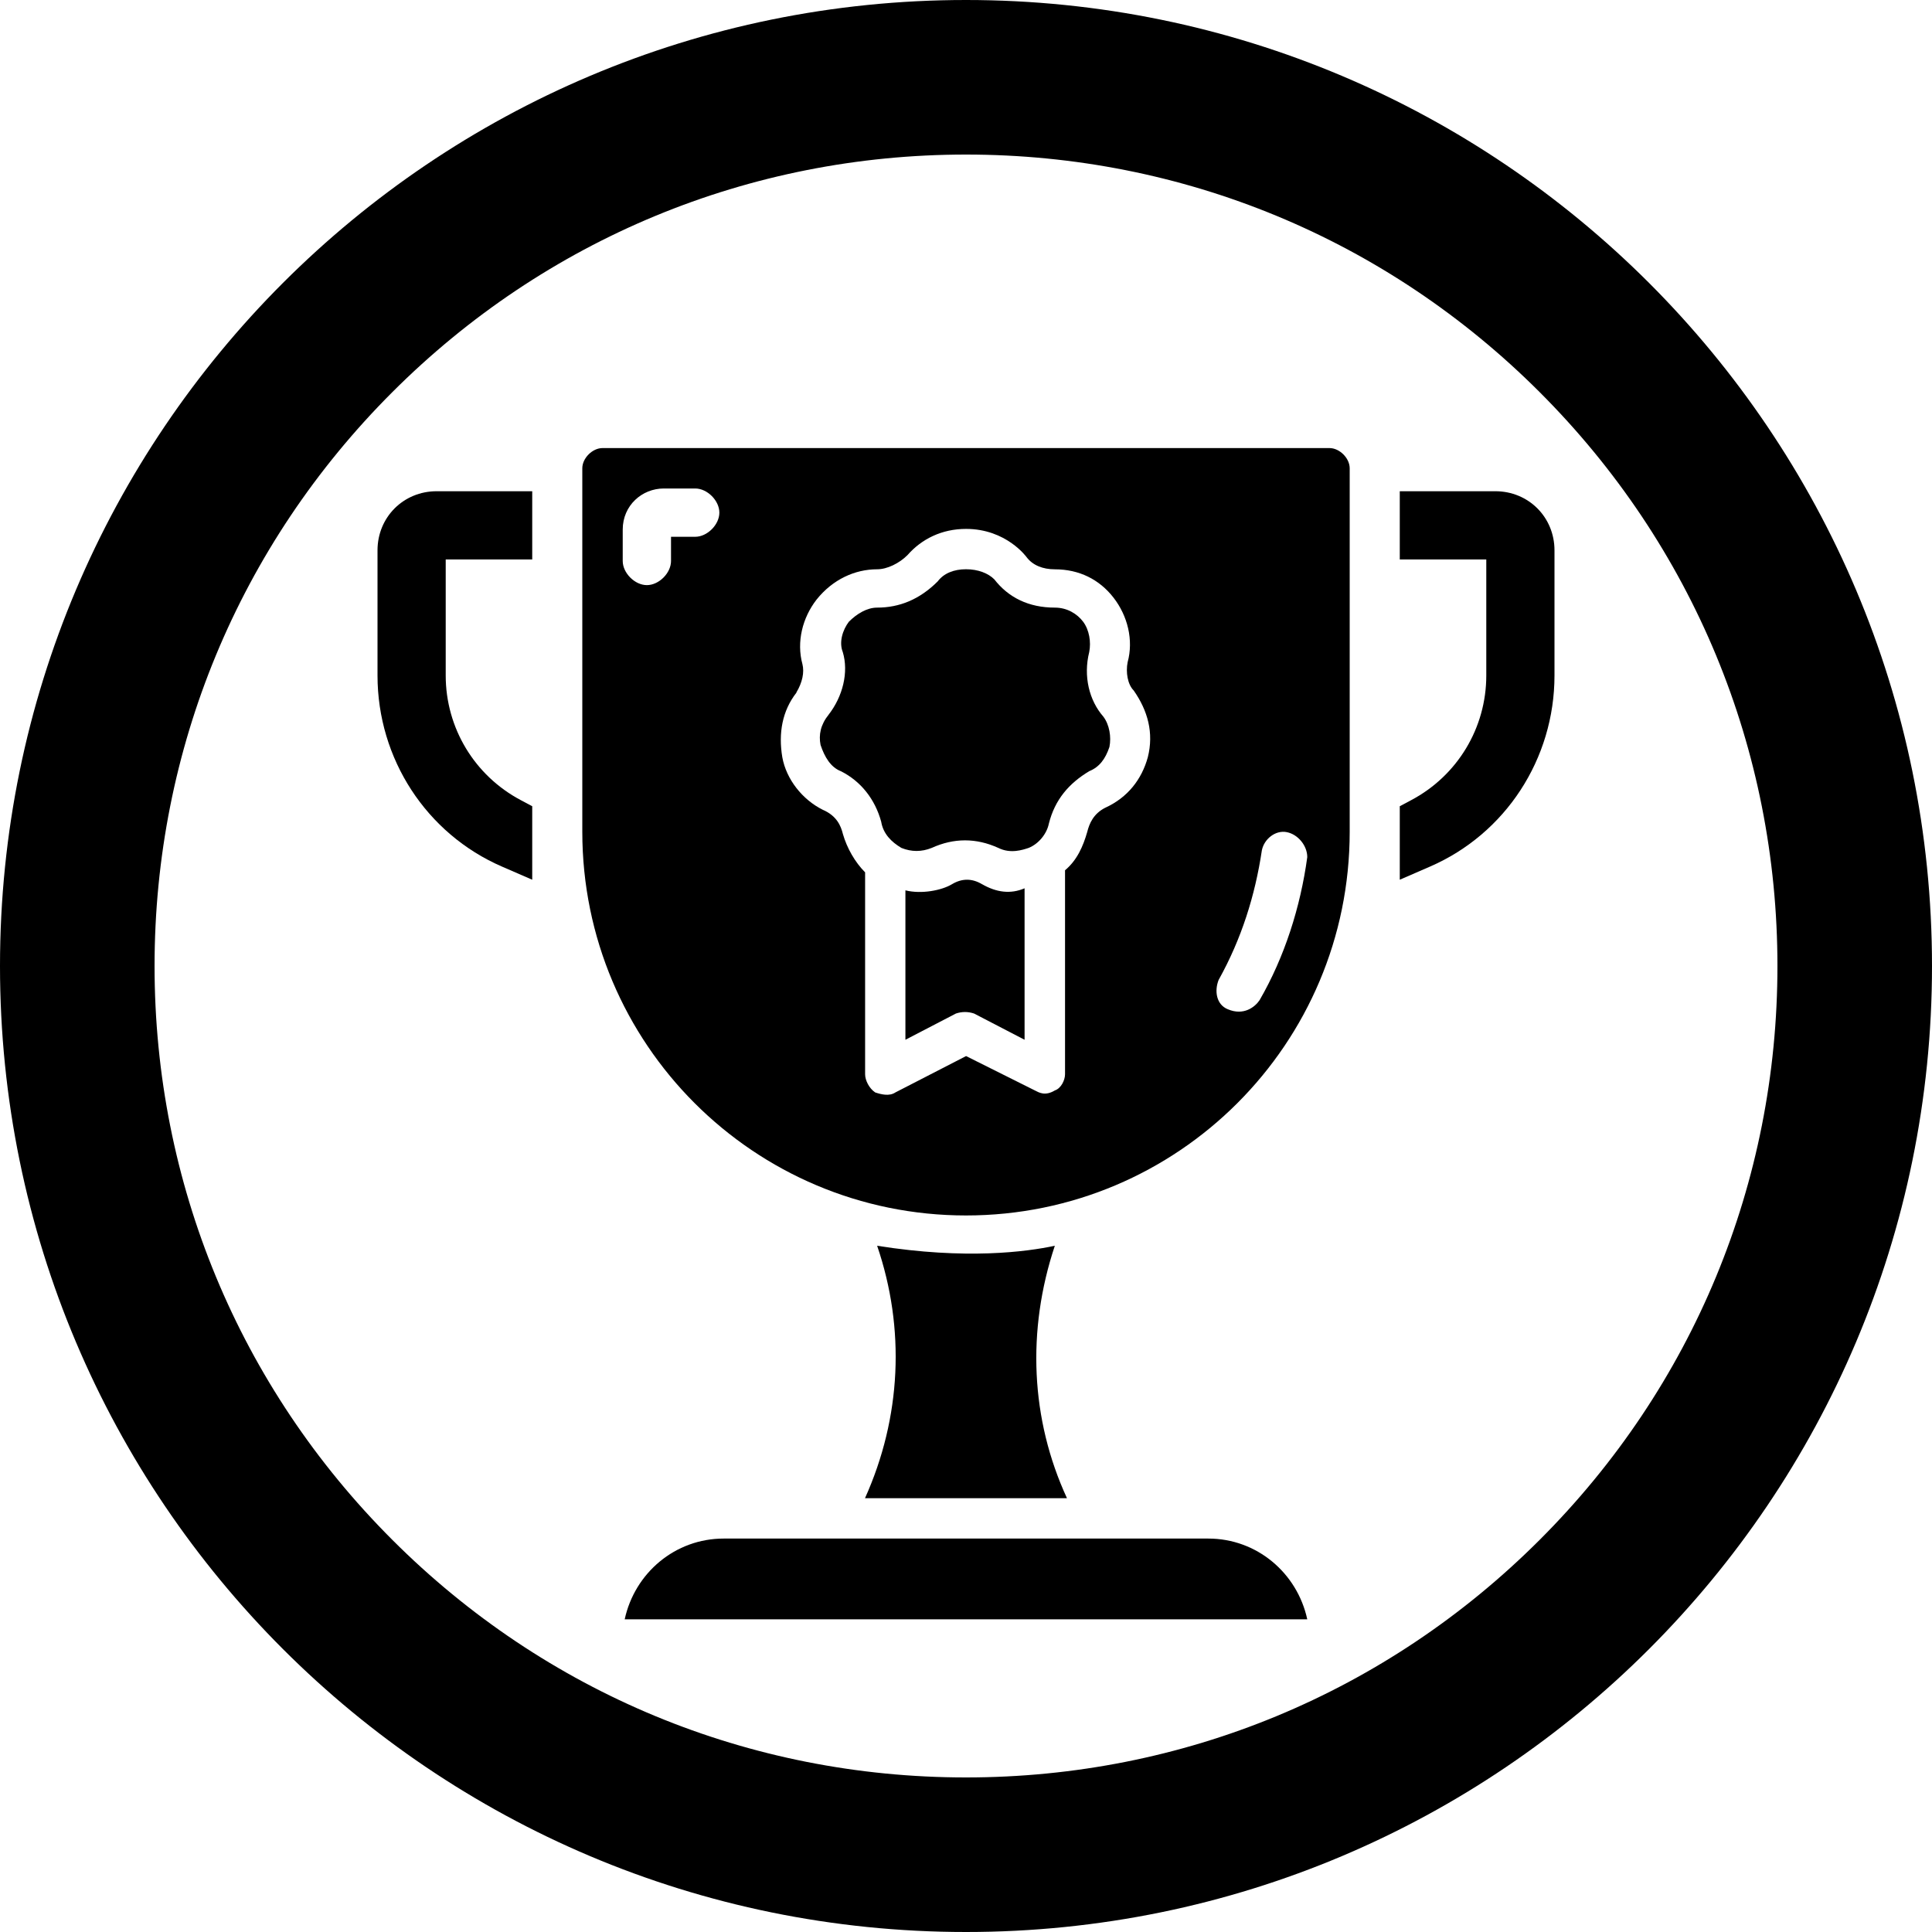
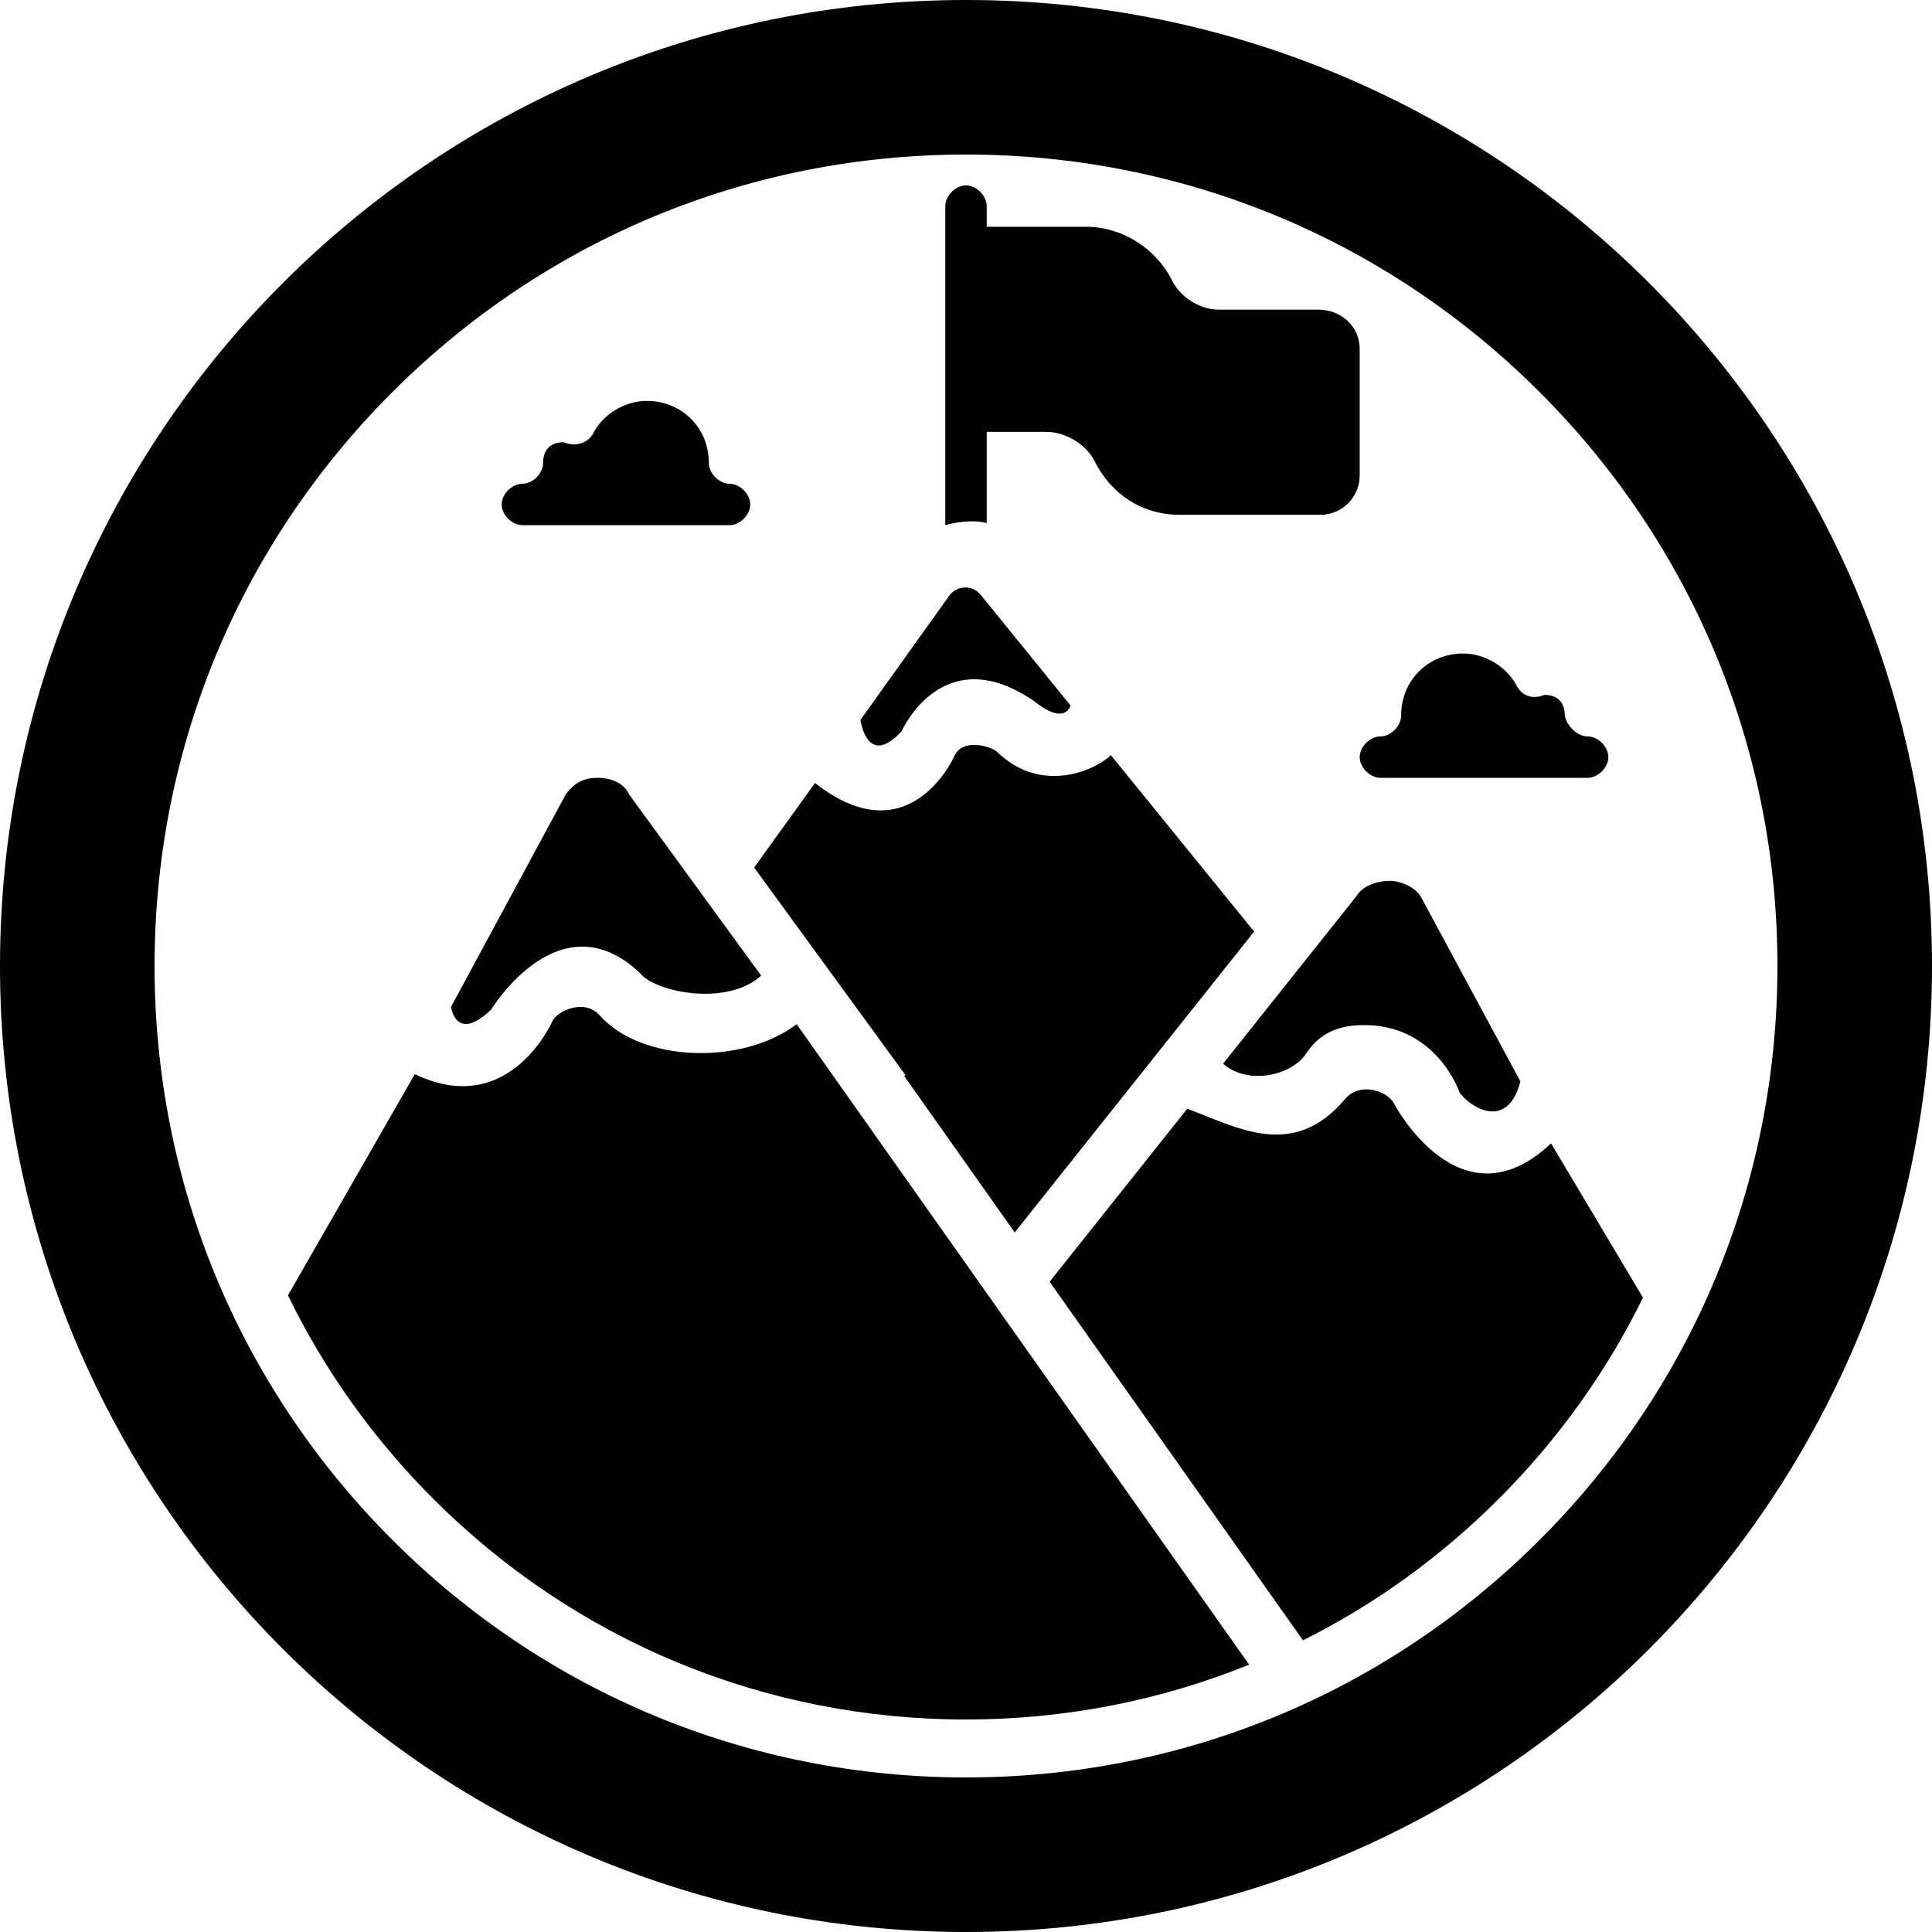
<svg xmlns="http://www.w3.org/2000/svg" id="a" viewBox="0 0 500 500">
-   <path d="m250,314.56c54.88,0,99.3-44.42,99.3-99.3v-94.07c0-2.61-2.61-5.23-5.23-5.23h-188.14c-2.61,0-5.23,2.61-5.23,5.23v94.07c0,54.88,44.42,99.3,99.3,99.3Zm65.41-61.01c5.88-10.58,9.4-21.74,11.16-33.49.59-2.94,3.53-5.29,6.46-4.7s5.29,3.53,5.29,6.46c-1.76,12.93-5.88,25.86-12.34,37.02-1.18,1.76-4.11,4.11-8.23,2.35-2.94-1.18-3.53-4.7-2.35-7.64Zm-109.31-74.34c1.57-2.61,2.09-5.23,1.57-7.32-1.57-5.75,0-12.02,3.66-16.72,4.18-5.23,9.93-7.84,15.68-7.84,2.61,0,5.75-1.57,7.84-3.66,3.66-4.18,8.88-6.79,15.16-6.79,10.45,0,15.68,7.32,15.68,7.32,1.57,2.09,4.18,3.14,7.32,3.14,6.27,0,11.5,2.61,15.16,7.32,3.66,4.7,5.23,10.98,3.66,16.72-.52,2.61,0,5.75,1.57,7.32,3.66,5.23,5.23,10.98,3.66,17.25-1.57,5.75-5.23,10.45-10.98,13.07-3.14,1.57-4.18,4.18-4.7,6.27-1.05,3.66-2.61,7.32-5.75,9.93v52.79c0,1.57-1.05,3.66-2.61,4.18-2.61,1.57-4.18.52-5.23,0l-17.77-8.88-18.29,9.41c-1.57,1.05-3.66.52-5.23,0-1.57-1.05-2.61-3.14-2.61-4.7v-52.26c-2.61-2.61-4.7-6.27-5.75-9.93-.52-2.09-1.57-4.7-5.23-6.27-5.23-2.61-9.41-7.84-10.45-13.59-1.05-6.27,0-12.02,3.66-16.72Zm-32.44-40.28v6.25c0,3.13-3.13,6.25-6.25,6.25s-6.25-3.13-6.25-6.25v-8.13c0-6.25,5-10.63,10.63-10.63h8.13c3.13,0,6.25,3.13,6.25,6.25s-3.13,6.25-6.25,6.25h-6.25Z" />
-   <path d="m254.18,228.85c-2.61-1.57-5.23-1.57-7.84,0-2.61,1.57-7.84,2.61-12.02,1.57v38.67l13.07-6.79c1.57-.52,3.14-.52,4.7,0l13.07,6.79v-39.2c-3.66,1.57-7.32,1.05-10.98-1.05Z" />
-   <path d="m276.13,387.73c-9.41-20.38-10.45-43.38-3.14-65.33-7.32,1.57-23,3.66-45.99,0,7.32,21.43,6.27,44.42-3.14,65.33h52.26Z" />
-   <polygon points="156.48 230.81 156.48 230.81 156.48 230.81 156.48 230.81" />
-   <path d="m217.6,199.58c5.23,2.61,8.88,7.32,10.45,13.07.52,3.14,2.61,5.23,5.23,6.79,2.61,1.05,5.23,1.05,7.84,0,5.75-2.61,11.5-2.61,17.25,0,3.14,1.57,6.27.52,7.84,0,2.61-1.05,4.7-3.66,5.23-6.27,1.57-6.27,5.23-10.45,10.45-13.59,2.61-1.05,4.18-3.14,5.23-6.27.52-2.61,0-5.75-1.57-7.84-3.66-4.18-5.23-10.45-3.66-16.72.52-2.61,0-5.75-1.57-7.84s-4.18-3.66-7.32-3.66c-6.79,0-12.02-2.61-15.68-7.32-1.57-1.57-4.18-2.61-7.32-2.61s-5.75,1.05-7.32,3.14c-4.7,4.7-9.93,6.79-15.68,6.79-2.61,0-5.23,1.57-7.32,3.66-1.57,2.09-2.61,5.23-1.57,7.84,1.57,5.23,0,11.5-3.66,16.2-2.09,2.61-2.61,5.23-2.09,7.84,1.05,3.14,2.61,5.75,5.23,6.79Z" />
-   <path d="m338.32,419.08c-2.61-12.02-13.07-20.9-25.61-20.9h-125.43c-12.54,0-23,8.88-25.61,20.9h176.65Z" />
-   <path d="m387,127.14h-24.74v17.65h22.39v30.03c0,13.54-7.44,25.9-19.42,32.25l-2.97,1.58v19.02l7.81-3.39c19.58-8.49,32.23-27.9,32.23-49.47v-32.38c0-8.58-6.72-15.3-15.3-15.3Z" />
-   <path d="m113,127.14h24.74v17.65h-22.39s0,30.03,0,30.03c0,13.54,7.44,25.9,19.42,32.25l2.97,1.58v19.02s-7.81-3.39-7.81-3.39c-19.58-8.49-32.23-27.9-32.23-49.47v-32.38c0-8.58,6.72-15.3,15.3-15.3Z" />
+   <path d="m255.36,135.38v-23.6h15.55c4.83,0,10.19,3.22,12.33,7.51,4.29,8.58,12.33,13.94,21.99,13.94h36.47c5.9,0,10.19-4.83,10.19-10.19v-32.71c0-5.9-4.83-10.19-10.73-10.19h-25.74c-4.83,0-10.19-3.22-12.33-8.04-4.29-8.04-12.87-13.41-21.99-13.41h-25.74v-5.36c0-2.68-2.68-5.36-5.36-5.36s-5.36,2.68-5.36,5.36v82.59c1.61-.54,6.97-1.61,10.73-.54Z" />
+   <path d="m135.18,135.92h53.63c2.68,0,5.36-2.68,5.36-5.36s-2.68-5.36-5.36-5.36-5.36-2.68-5.36-5.36c0-9.12-6.97-16.09-16.09-16.09-5.36,0-11.26,3.22-13.94,8.58-1.61,2.68-4.83,3.22-7.51,2.15,0,0-5.36-.54-5.36,5.36,0,2.68-2.68,5.36-5.36,5.36s-5.36,2.68-5.36,5.36,2.68,5.36,5.36,5.36Z" />
+   <path d="m410.88,190.58c2.68,0,5.36,2.68,5.36,5.36s-2.68,5.36-5.36,5.36h-53.63c-2.68,0-5.36-2.68-5.36-5.36s2.68-5.36,5.36-5.36,5.36-2.68,5.36-5.36c0-9.12,6.97-16.09,16.09-16.09,5.36,0,11.26,3.22,13.94,8.58,1.61,2.68,4.29,3.22,6.97,2.15,0,0,5.36-.54,5.36,5.36.54,2.68,3.22,5.36,5.9,5.36Z" />
+   <path d="m146.41,205.6l-29.68,54.98s1.19,9.45,10.36.73c0,0,17.69-29.19,38.52-9.5,3.83,4.97,22.56,8.77,31.38.67l-34.18-46.88c-1.36-3.01-4.68-4.3-8.18-4.3s-6.01,1.28-8.22,4.3Z" />
+   <path d="m359.96,227.95c-3.03,0-7.12.92-9.08,4.18l-34.34,43.15c6.23,5.57,17.62,3.23,21.49-2.64,4.29-6.5,10.55-7.76,17.63-7.24,16.83,1.54,22.06,17.31,22.06,17.31,2.61,3.78,12.42,10.14,15.75-2.86l-25.47-47.25c-1.84-3.72-6.83-4.65-8.04-4.65Z" />
+   <path d="m233.32,189.27s10.58-24.1,34.29-7.83c8.21,6.58,9.43,1.12,9.43,1.12l-23.25-28.63c-2.13-2.62-6.17-2.5-8.13.25l-22.97,32.12s1.63,12.69,10.63,2.96Z" />
  <path d="m250,40c56.09,0,108.83,21.84,148.49,61.51,39.66,39.66,61.51,92.4,61.51,148.49s-21.84,108.83-61.51,148.49c-39.66,39.66-92.4,61.51-148.49,61.51s-108.83-21.84-148.49-61.51c-39.66-39.66-61.51-92.4-61.51-148.49s21.84-108.83,61.51-148.49c39.66-39.66,92.4-61.51,148.49-61.51m0-40C111.93,0,0,111.93,0,250s111.93,250,250,250,250-111.93,250-250S388.07,0,250,0h0Z" />
+   <path d="m234.02,278.49l28.59,40.46,61.96-77.86-37.08-45.66c-3.29,3.37-17.57,10.66-29.43-.84-1.17-1.25-8.64-3.75-10.95.84,0,0-11.51,26.62-36.19,7.21l-15.75,21.88,39.15,53.69-.3.27Z" />
+   <path d="m74.52,335.23c9.38,19.27,22,37.06,37.6,52.66,36.83,36.83,85.8,57.11,137.89,57.11,25.53,0,50.3-4.88,73.27-14.19l-117.1-165.75c-14.33,10.78-40.11,9.77-50.84-2.13-3.83-4.55-10.58-1.52-12.22,1.02,0,0-11.02,25.89-35.77,14.04l-32.82,57.23Z" />
+   <path d="m401.4,295.91c-23.61,22.31-40.7-10.42-40.7-10.42-1.78-3.23-8.83-5.54-12.58-1.08-13.67,16.25-28.49,6.97-40.87,2.55l-35.61,44.75,65.57,92.81c18.52-9.27,35.62-21.57,50.69-36.64,15.44-15.44,27.95-33.01,37.3-52.05l-23.79-39.92Z" />
</svg>
